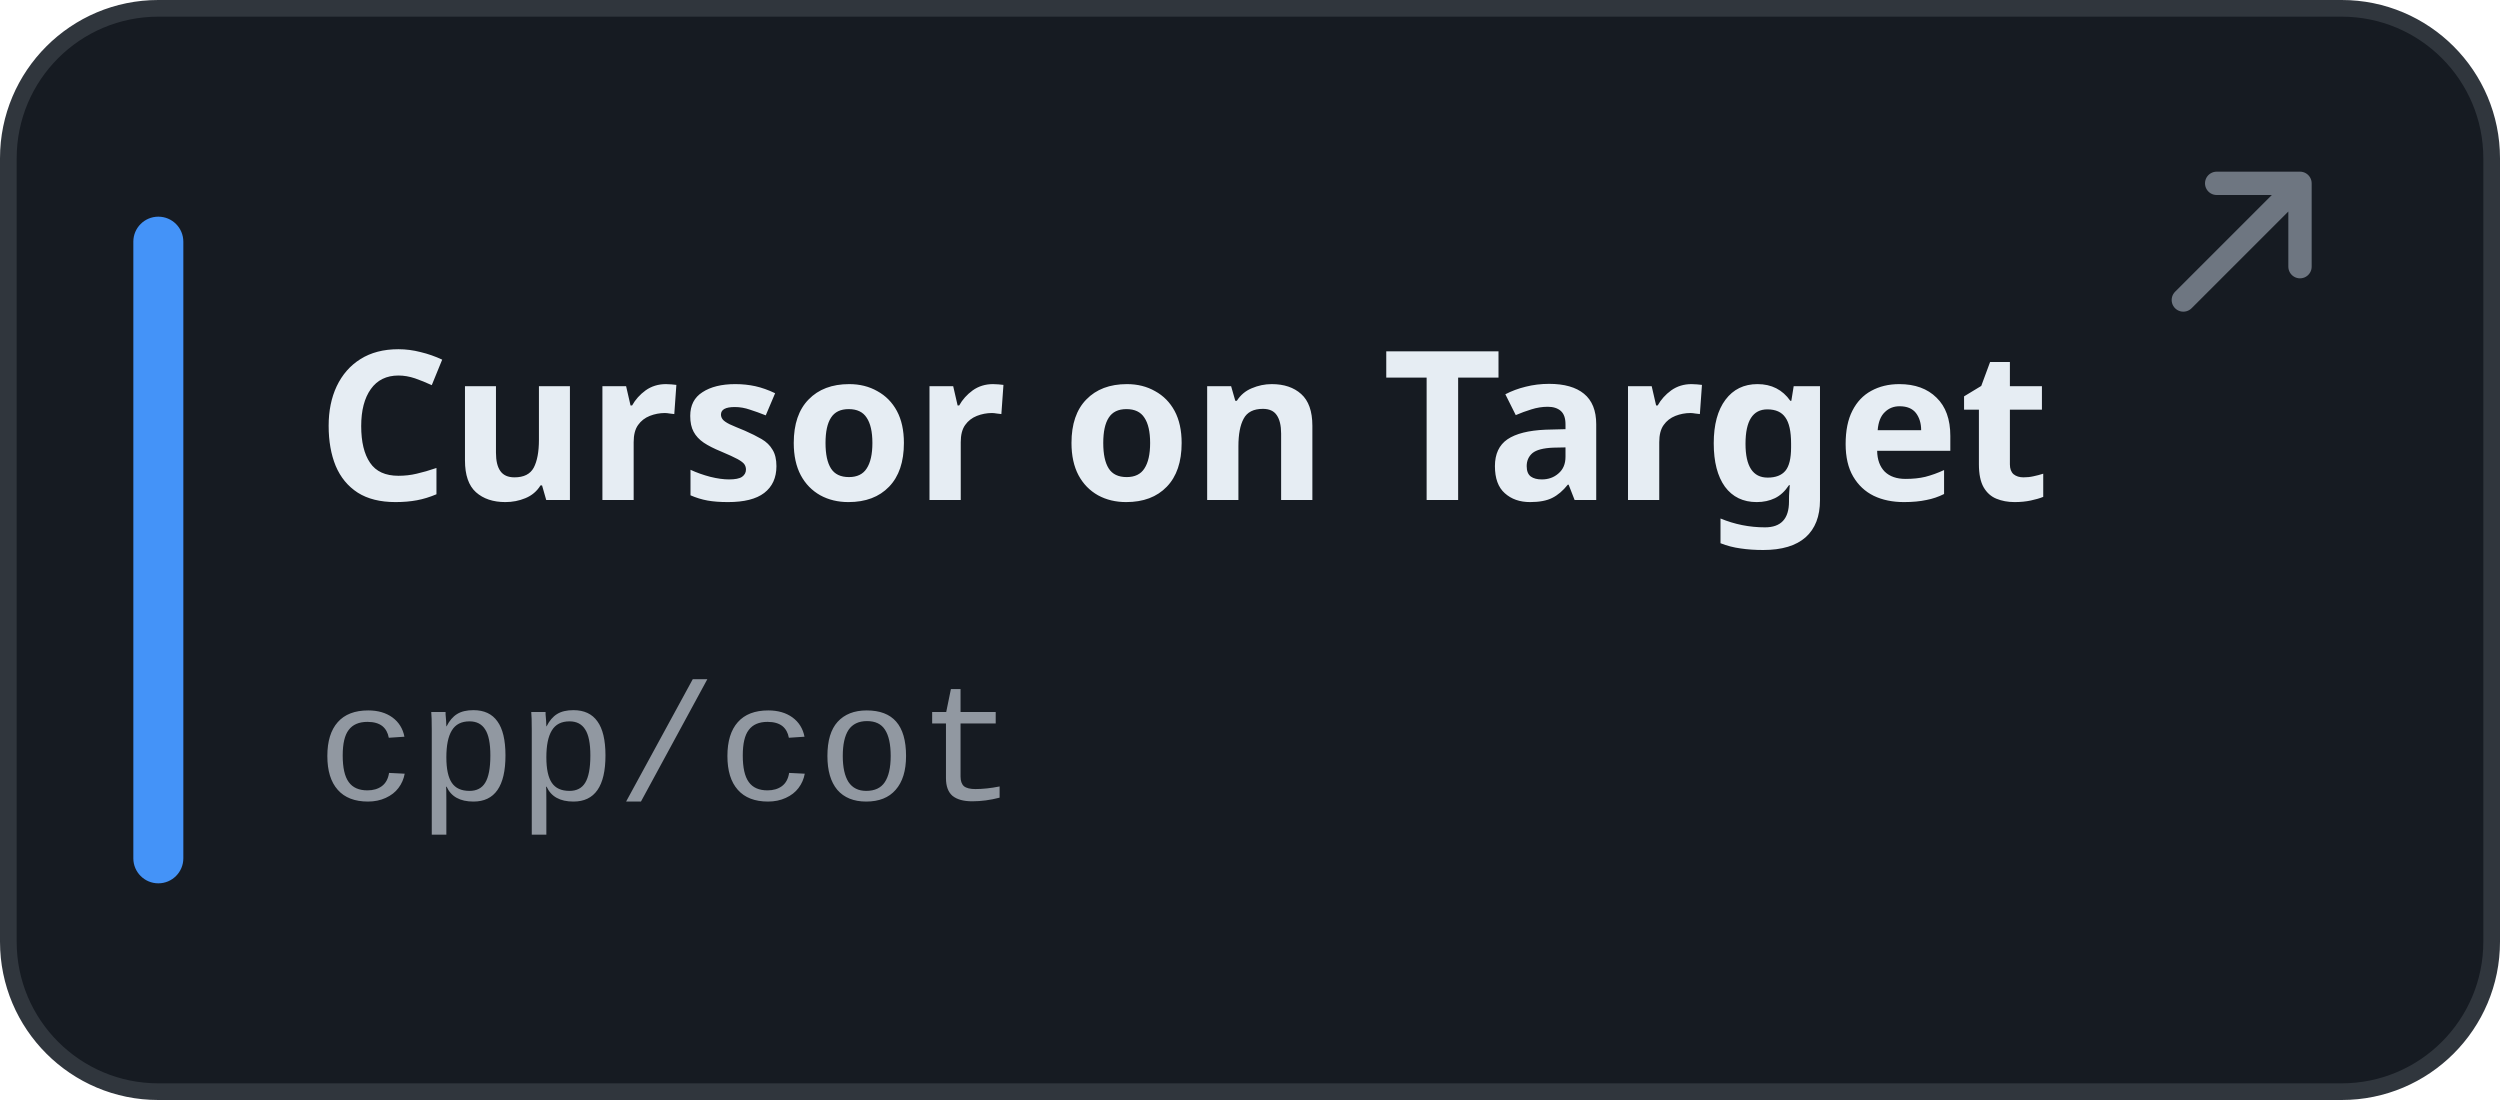
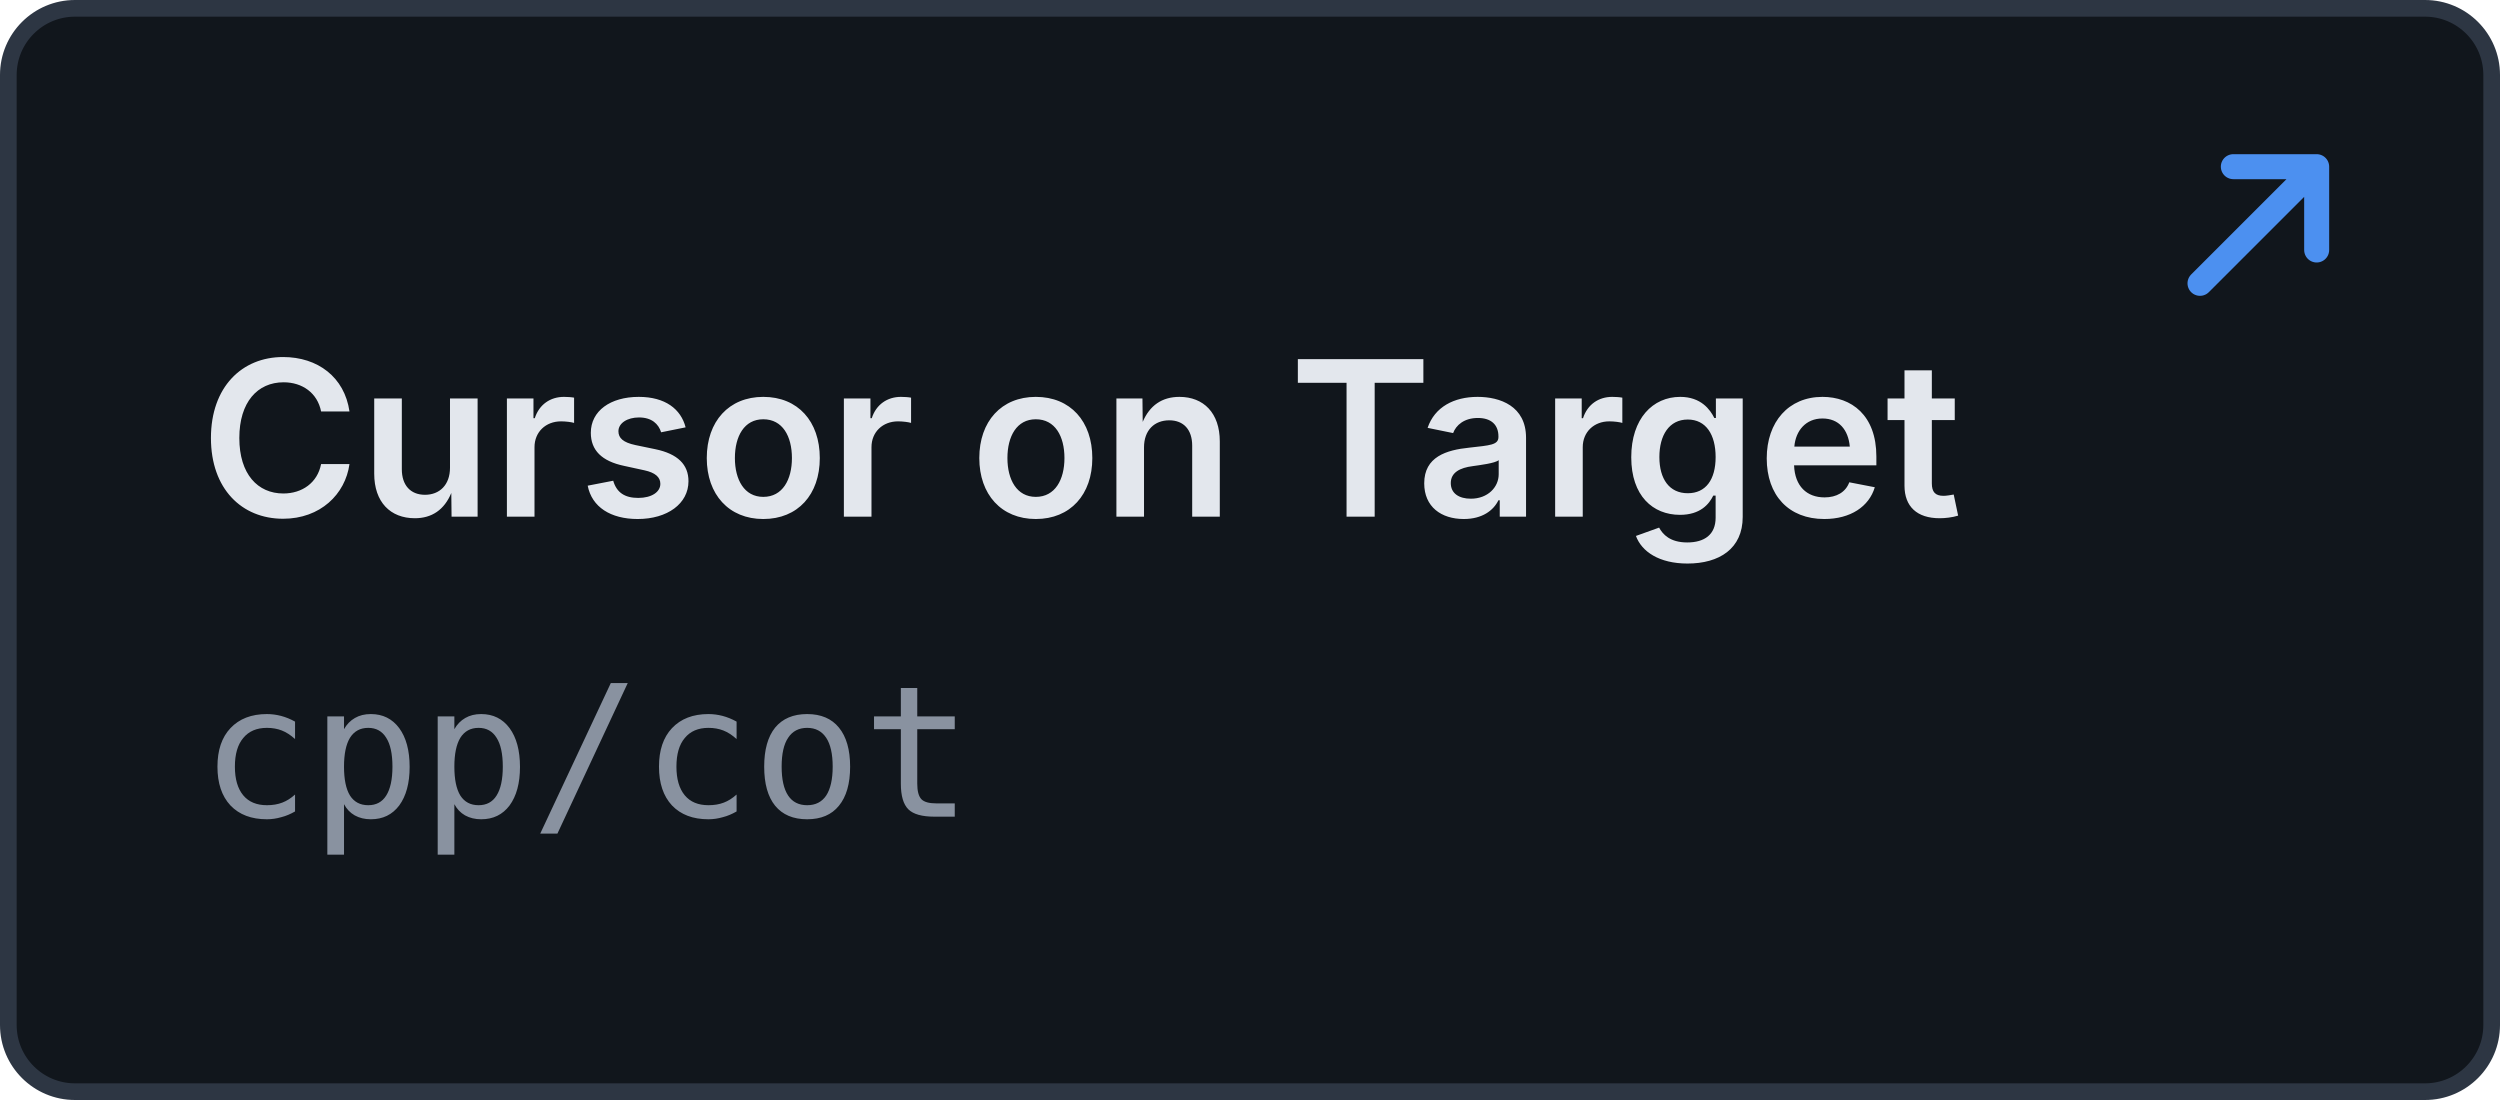
<svg xmlns="http://www.w3.org/2000/svg" width="150" height="66" viewBox="0 0 150 66" role="img" aria-label="Cursor on Target: cpp/cot">
-   <rect x="0.5" y="0.5" width="149" height="65" rx="9" fill="#161b22" stroke="#30363d" />
-   <rect x="8" y="13" width="3" height="40" rx="1.5" fill="#4493f8" />
-   <path d="M131 18 L138 11 M133 11 H138 V16" fill="none" stroke="#6e7681" stroke-width="1.4" stroke-linecap="round" stroke-linejoin="round" />
-   <text x="19" y="30" font-family="-apple-system, BlinkMacSystemFont, 'Segoe UI', 'Noto Sans', Helvetica, Arial, sans-serif" font-size="12.5" font-weight="700" fill="#e6edf3">Cursor on Target</text>
-   <text x="19" y="48" font-family="ui-monospace, SFMono-Regular, 'SF Mono', Menlo, Consolas, 'Liberation Mono', monospace" font-size="10" fill="#9198a1">cpp/cot</text>
+   <rect x="0.5" y="0.5" width="149" height="65" rx="4" fill="#11161C" stroke="#2D3643" />
+   <path d="M132 17 L139 10 M134 10 H139 V15" fill="none" stroke="#4C90F0" stroke-width="1.5" stroke-linecap="round" stroke-linejoin="round" />
+   <text x="12" y="31" font-family="Inter, system-ui, -apple-system, 'Segoe UI', Roboto, sans-serif" font-size="13" font-weight="600" fill="#E3E7ED">Cursor on Target</text>
+   <text x="12" y="49" font-family="'JetBrains Mono', 'IBM Plex Mono', ui-monospace, Menlo, Consolas, monospace" font-size="11" fill="#8992A0">cpp/cot</text>
</svg>
